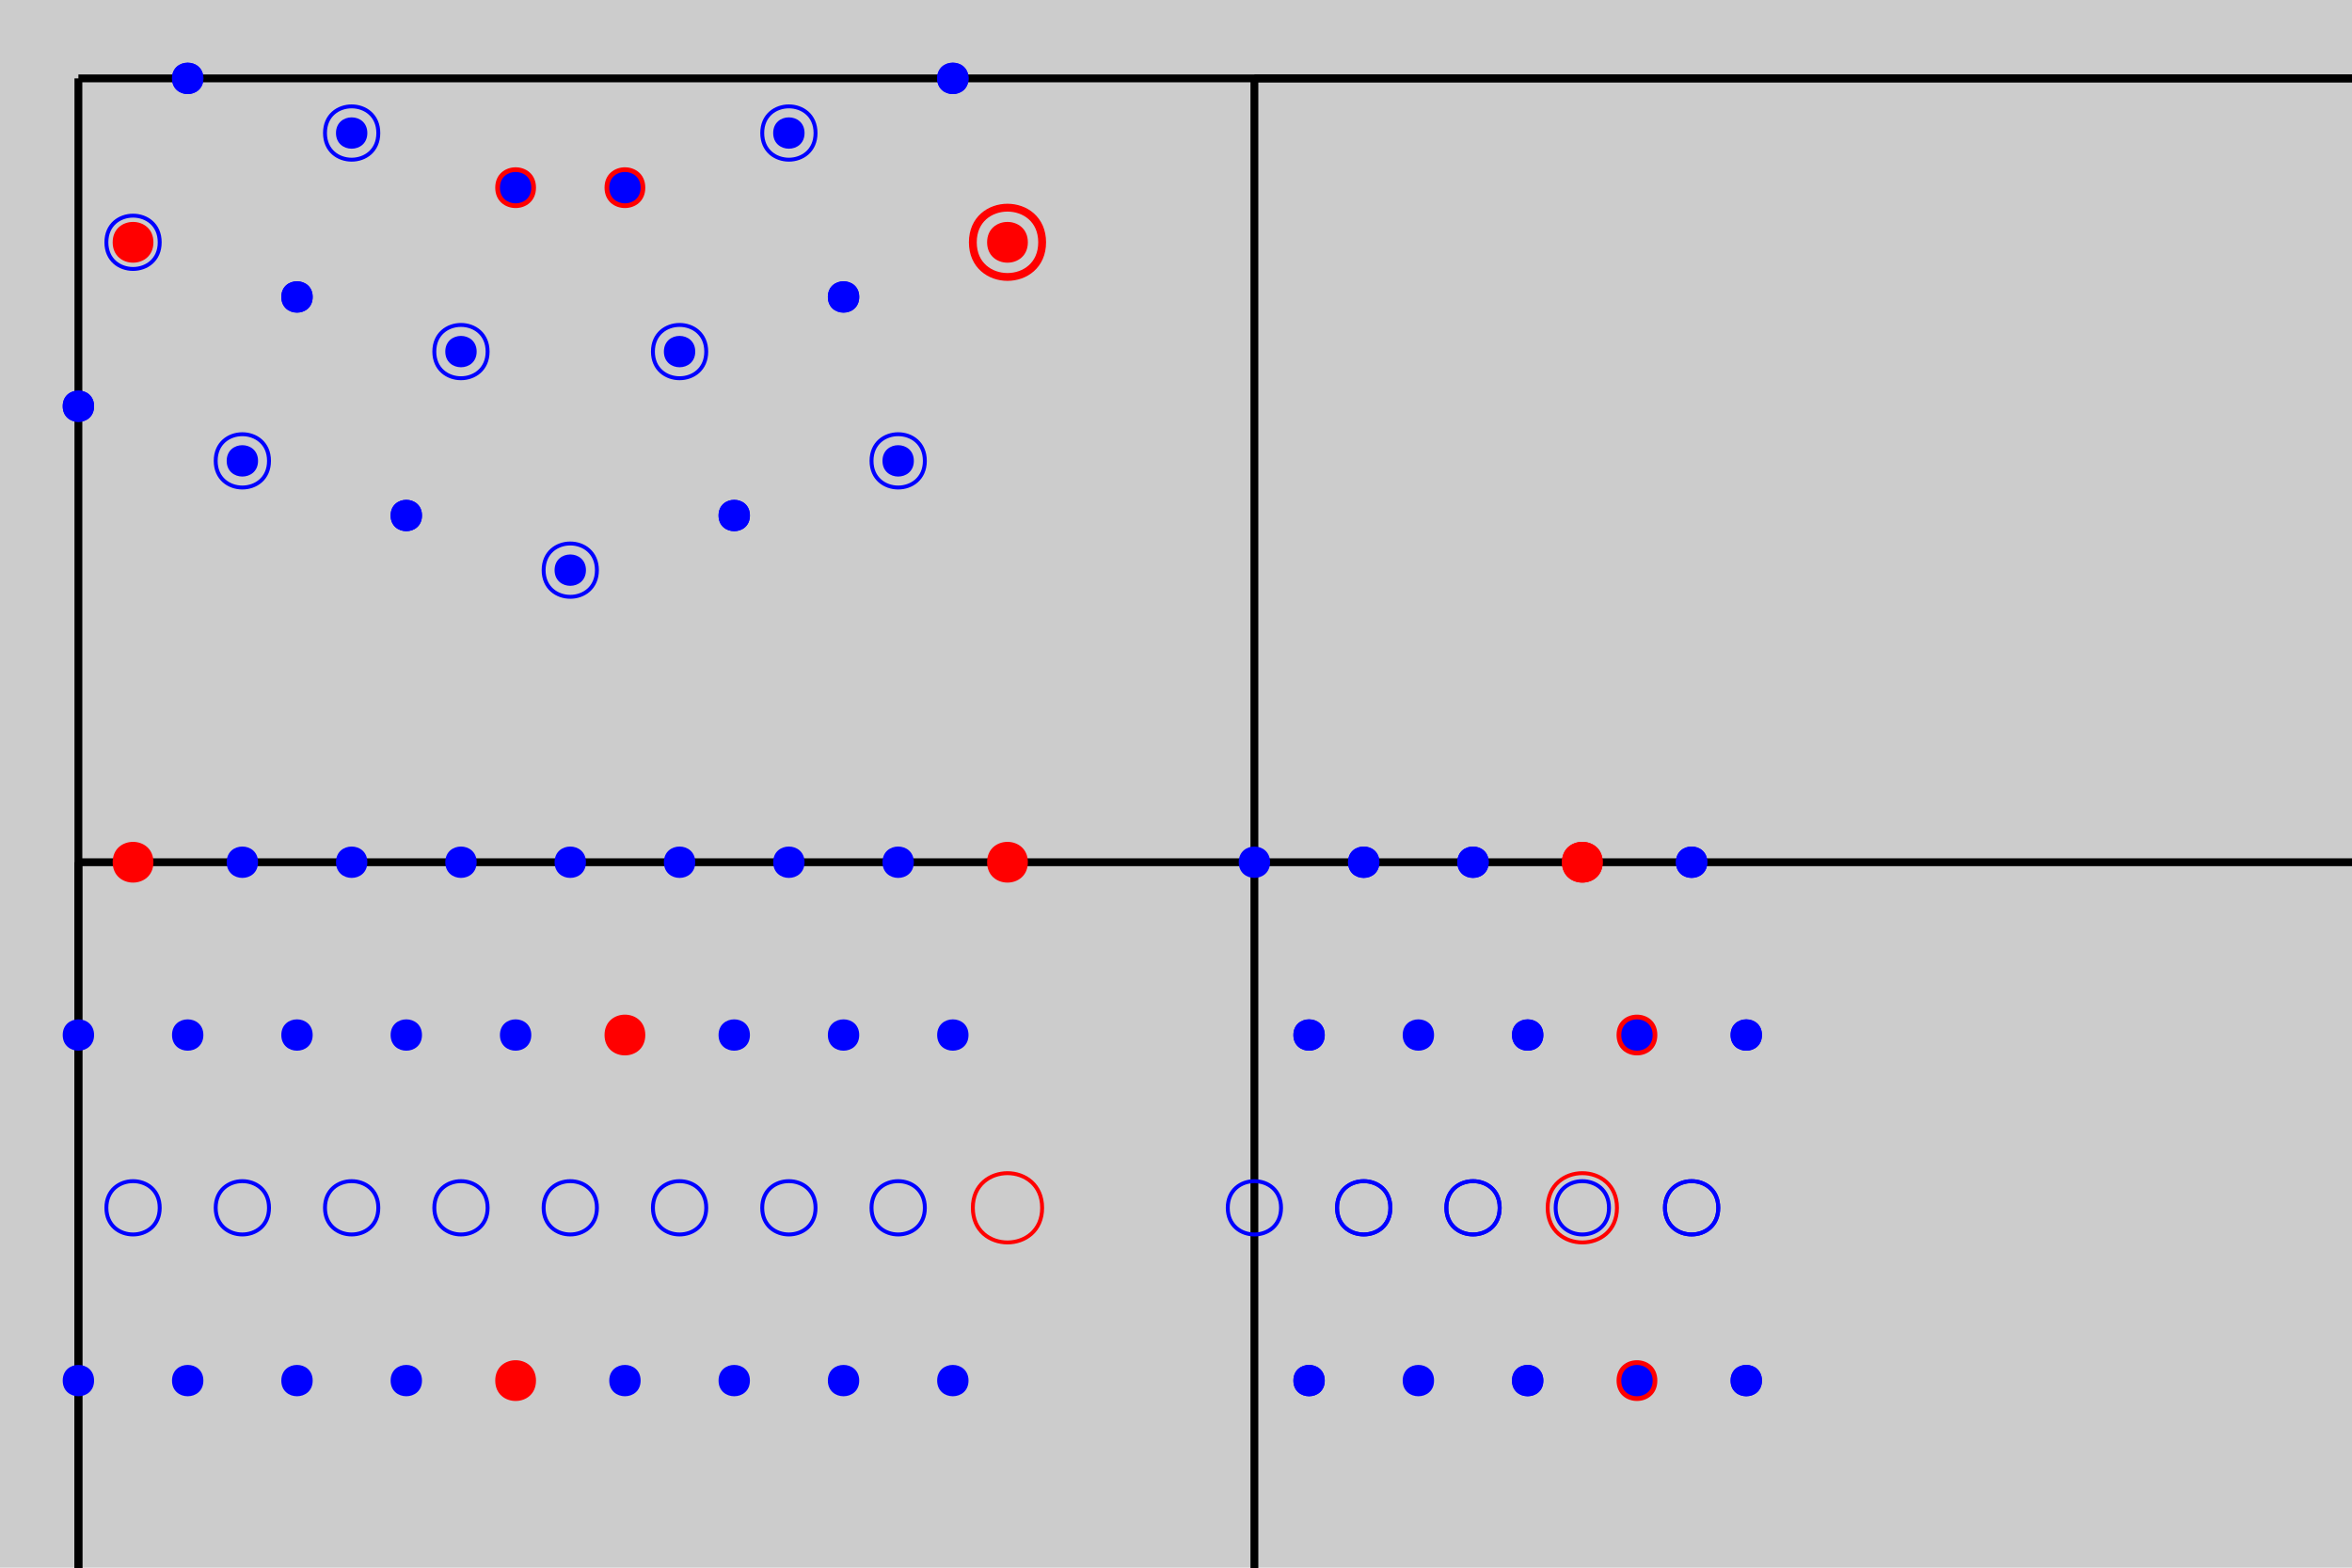
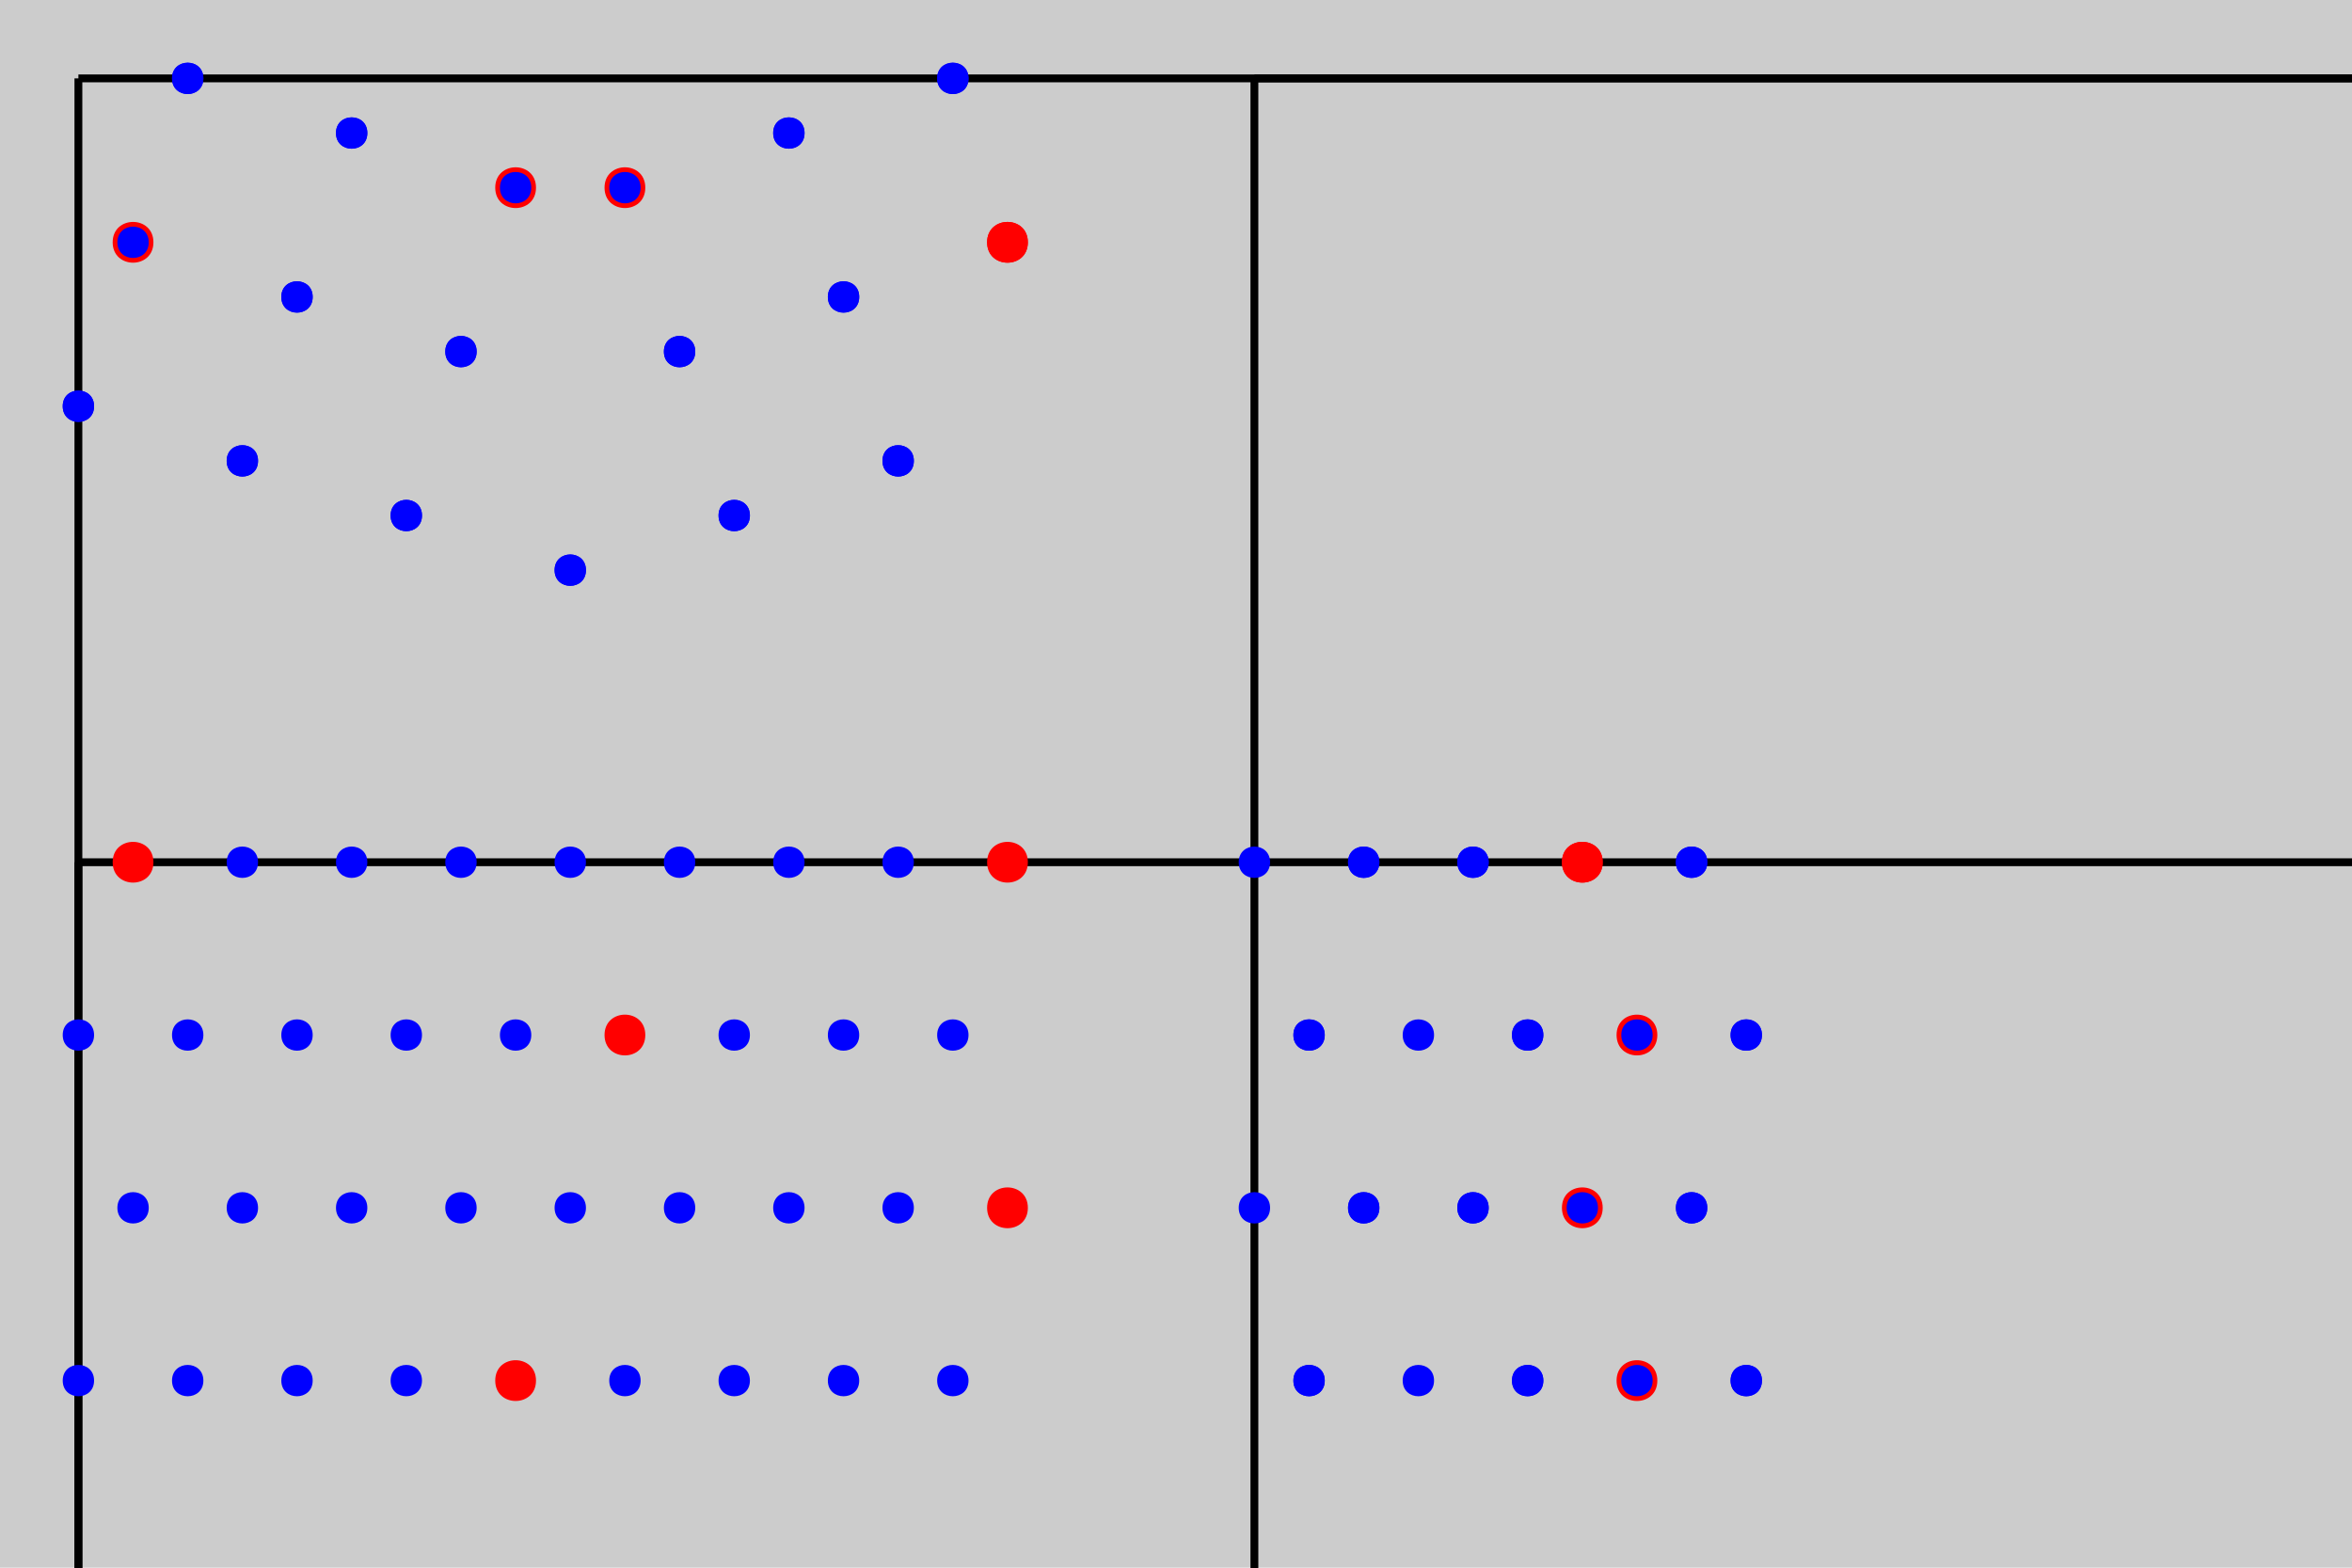
<svg xmlns="http://www.w3.org/2000/svg" width="300pt" height="200pt" viewBox="0 0 300 200" version="1.1">
  <g id="surface1">
    <rect x="0" y="0" width="300" height="200" style="fill:rgb(80%,80%,80%);fill-opacity:1;stroke:none;" />
    <path style="fill:none;stroke-width:1;stroke-linecap:butt;stroke-linejoin:miter;stroke:rgb(0%,0%,0%);stroke-opacity:1;stroke-miterlimit:10;" d="M 10 10 L 10 1010 " />
    <path style="fill:none;stroke-width:1;stroke-linecap:butt;stroke-linejoin:miter;stroke:rgb(0%,0%,0%);stroke-opacity:1;stroke-miterlimit:10;" d="M 160 10 L 160 1010 " />
    <path style="fill:none;stroke-width:1;stroke-linecap:butt;stroke-linejoin:miter;stroke:rgb(0%,0%,0%);stroke-opacity:1;stroke-miterlimit:10;" d="M 10 110 L 10 1110 " />
    <path style="fill:none;stroke-width:1;stroke-linecap:butt;stroke-linejoin:miter;stroke:rgb(0%,0%,0%);stroke-opacity:1;stroke-miterlimit:10;" d="M 10 10 L 1010 10 " />
    <path style="fill:none;stroke-width:1;stroke-linecap:butt;stroke-linejoin:miter;stroke:rgb(0%,0%,0%);stroke-opacity:1;stroke-miterlimit:10;" d="M 160 10 L 1160 10 " />
    <path style="fill:none;stroke-width:1;stroke-linecap:butt;stroke-linejoin:miter;stroke:rgb(0%,0%,0%);stroke-opacity:1;stroke-miterlimit:10;" d="M 10 110 L 1010 110 " />
    <path style=" stroke:none;fill-rule:nonzero;fill:rgb(100%,0%,0%);fill-opacity:1;" d="M 82.309 23.941 C 82.309 27.41 77.109 27.41 77.109 23.941 C 77.109 20.477 82.309 20.477 82.309 23.941 " />
    <path style=" stroke:none;fill-rule:nonzero;fill:rgb(100%,0%,0%);fill-opacity:1;" d="M 68.367 23.941 C 68.367 27.41 63.168 27.41 63.168 23.941 C 63.168 20.477 68.367 20.477 68.367 23.941 " />
    <path style=" stroke:none;fill-rule:nonzero;fill:rgb(100%,0%,0%);fill-opacity:1;" d="M 131.105 30.914 C 131.105 34.379 125.906 34.379 125.906 30.914 C 125.906 27.445 131.105 27.445 131.105 30.914 " />
    <path style=" stroke:none;fill-rule:nonzero;fill:rgb(100%,0%,0%);fill-opacity:1;" d="M 19.57 30.914 C 19.57 34.379 14.371 34.379 14.371 30.914 C 14.371 27.445 19.57 27.445 19.57 30.914 " />
-     <path style="fill:none;stroke-width:1;stroke-linecap:butt;stroke-linejoin:miter;stroke:rgb(100%,0%,0%);stroke-opacity:1;stroke-miterlimit:10;" d="M 132.926 30.914 C 132.926 36.805 124.086 36.805 124.086 30.914 C 124.086 25.02 132.926 25.02 132.926 30.914 " />
+     <path style=" stroke:none;fill-rule:nonzero;fill:rgb(100%,0%,0%);fill-opacity:1;" d="M 131.105 30.914 C 131.105 34.379 125.906 34.379 125.906 30.914 C 125.906 27.445 131.105 27.445 131.105 30.914 " />
    <path style=" stroke:none;fill-rule:nonzero;fill:rgb(0%,0%,100%);fill-opacity:1;" d="M 74.738 72.738 C 74.738 75.406 70.738 75.406 70.738 72.738 C 70.738 70.07 74.738 70.07 74.738 72.738 " />
    <path style=" stroke:none;fill-rule:nonzero;fill:rgb(0%,0%,100%);fill-opacity:1;" d="M 95.652 65.766 C 95.652 68.434 91.652 68.434 91.652 65.766 C 91.652 63.102 95.652 63.102 95.652 65.766 " />
    <path style=" stroke:none;fill-rule:nonzero;fill:rgb(0%,0%,100%);fill-opacity:1;" d="M 53.824 65.766 C 53.824 68.434 49.824 68.434 49.824 65.766 C 49.824 63.102 53.824 63.102 53.824 65.766 " />
    <path style=" stroke:none;fill-rule:nonzero;fill:rgb(0%,0%,100%);fill-opacity:1;" d="M 88.68 44.855 C 88.68 47.52 84.68 47.52 84.68 44.855 C 84.68 42.188 88.68 42.188 88.68 44.855 " />
    <path style=" stroke:none;fill-rule:nonzero;fill:rgb(0%,0%,100%);fill-opacity:1;" d="M 60.797 44.855 C 60.797 47.52 56.797 47.52 56.797 44.855 C 56.797 42.188 60.797 42.188 60.797 44.855 " />
-     <path style="fill:none;stroke-width:0.5;stroke-linecap:butt;stroke-linejoin:miter;stroke:rgb(0%,0%,100%);stroke-opacity:1;stroke-miterlimit:10;" d="M 76.137 72.738 C 76.137 77.273 69.34 77.273 69.34 72.738 C 69.34 68.203 76.137 68.203 76.137 72.738 " />
+     <path style=" stroke:none;fill-rule:nonzero;fill:rgb(0%,0%,100%);fill-opacity:1;" d="M 74.738 72.738 C 74.738 75.406 70.738 75.406 70.738 72.738 C 70.738 70.07 74.738 70.07 74.738 72.738 " />
    <path style=" stroke:none;fill-rule:nonzero;fill:rgb(0%,0%,100%);fill-opacity:1;" d="M 95.652 65.766 C 95.652 68.434 91.652 68.434 91.652 65.766 C 91.652 63.102 95.652 63.102 95.652 65.766 " />
    <path style=" stroke:none;fill-rule:nonzero;fill:rgb(0%,0%,100%);fill-opacity:1;" d="M 53.824 65.766 C 53.824 68.434 49.824 68.434 49.824 65.766 C 49.824 63.102 53.824 63.102 53.824 65.766 " />
-     <path style="fill:none;stroke-width:0.5;stroke-linecap:butt;stroke-linejoin:miter;stroke:rgb(0%,0%,100%);stroke-opacity:1;stroke-miterlimit:10;" d="M 90.082 44.855 C 90.082 49.387 83.281 49.387 83.281 44.855 C 83.281 40.32 90.082 40.32 90.082 44.855 " />
-     <path style="fill:none;stroke-width:0.5;stroke-linecap:butt;stroke-linejoin:miter;stroke:rgb(0%,0%,100%);stroke-opacity:1;stroke-miterlimit:10;" d="M 62.195 44.855 C 62.195 49.387 55.398 49.387 55.398 44.855 C 55.398 40.32 62.195 40.32 62.195 44.855 " />
+     <path style=" stroke:none;fill-rule:nonzero;fill:rgb(0%,0%,100%);fill-opacity:1;" d="M 88.68 44.855 C 88.68 47.52 84.68 47.52 84.68 44.855 C 84.68 42.188 88.68 42.188 88.68 44.855 " />
+     <path style=" stroke:none;fill-rule:nonzero;fill:rgb(0%,0%,100%);fill-opacity:1;" d="M 60.797 44.855 C 60.797 47.52 56.797 47.52 56.797 44.855 C 56.797 42.188 60.797 42.188 60.797 44.855 " />
    <path style=" stroke:none;fill-rule:nonzero;fill:rgb(0%,0%,100%);fill-opacity:1;" d="M 67.766 23.941 C 67.766 26.609 63.766 26.609 63.766 23.941 C 63.766 21.273 67.766 21.273 67.766 23.941 " />
    <path style=" stroke:none;fill-rule:nonzero;fill:rgb(0%,0%,100%);fill-opacity:1;" d="M 81.711 23.941 C 81.711 26.609 77.711 26.609 77.711 23.941 C 77.711 21.273 81.711 21.273 81.711 23.941 " />
    <path style=" stroke:none;fill-rule:nonzero;fill:rgb(0%,0%,100%);fill-opacity:1;" d="M 116.562 58.797 C 116.562 61.465 112.562 61.465 112.562 58.797 C 112.562 56.129 116.562 56.129 116.562 58.797 " />
    <path style=" stroke:none;fill-rule:nonzero;fill:rgb(0%,0%,100%);fill-opacity:1;" d="M 32.914 58.797 C 32.914 61.465 28.914 61.465 28.914 58.797 C 28.914 56.129 32.914 56.129 32.914 58.797 " />
    <path style=" stroke:none;fill-rule:nonzero;fill:rgb(0%,0%,100%);fill-opacity:1;" d="M 109.594 37.883 C 109.594 40.551 105.594 40.551 105.594 37.883 C 105.594 35.219 109.594 35.219 109.594 37.883 " />
    <path style=" stroke:none;fill-rule:nonzero;fill:rgb(0%,0%,100%);fill-opacity:1;" d="M 39.883 37.883 C 39.883 40.551 35.883 40.551 35.883 37.883 C 35.883 35.219 39.883 35.219 39.883 37.883 " />
    <path style=" stroke:none;fill-rule:nonzero;fill:rgb(0%,0%,100%);fill-opacity:1;" d="M 12 51.824 C 12 54.492 8 54.492 8 51.824 C 8 49.16 12 49.16 12 51.824 " />
-     <path style="fill:none;stroke-width:0.5;stroke-linecap:butt;stroke-linejoin:miter;stroke:rgb(0%,0%,100%);stroke-opacity:1;stroke-miterlimit:10;" d="M 117.965 58.797 C 117.965 63.328 111.164 63.328 111.164 58.797 C 111.164 54.262 117.965 54.262 117.965 58.797 " />
-     <path style="fill:none;stroke-width:0.5;stroke-linecap:butt;stroke-linejoin:miter;stroke:rgb(0%,0%,100%);stroke-opacity:1;stroke-miterlimit:10;" d="M 34.312 58.797 C 34.312 63.328 27.512 63.328 27.512 58.797 C 27.512 54.262 34.312 54.262 34.312 58.797 " />
+     <path style=" stroke:none;fill-rule:nonzero;fill:rgb(0%,0%,100%);fill-opacity:1;" d="M 116.562 58.797 C 116.562 61.465 112.562 61.465 112.562 58.797 C 112.562 56.129 116.562 56.129 116.562 58.797 " />
+     <path style=" stroke:none;fill-rule:nonzero;fill:rgb(0%,0%,100%);fill-opacity:1;" d="M 32.914 58.797 C 32.914 61.465 28.914 61.465 28.914 58.797 C 28.914 56.129 32.914 56.129 32.914 58.797 " />
    <path style=" stroke:none;fill-rule:nonzero;fill:rgb(0%,0%,100%);fill-opacity:1;" d="M 109.594 37.883 C 109.594 40.551 105.594 40.551 105.594 37.883 C 105.594 35.219 109.594 35.219 109.594 37.883 " />
    <path style=" stroke:none;fill-rule:nonzero;fill:rgb(0%,0%,100%);fill-opacity:1;" d="M 39.883 37.883 C 39.883 40.551 35.883 40.551 35.883 37.883 C 35.883 35.219 39.883 35.219 39.883 37.883 " />
    <path style=" stroke:none;fill-rule:nonzero;fill:rgb(0%,0%,100%);fill-opacity:1;" d="M 12 51.824 C 12 54.492 8 54.492 8 51.824 C 8 49.16 12 49.16 12 51.824 " />
-     <path style="fill:none;stroke-width:0.5;stroke-linecap:butt;stroke-linejoin:miter;stroke:rgb(0%,0%,100%);stroke-opacity:1;stroke-miterlimit:10;" d="M 20.371 30.914 C 20.371 35.445 13.57 35.445 13.57 30.914 C 13.57 26.379 20.371 26.379 20.371 30.914 " />
+     <path style=" stroke:none;fill-rule:nonzero;fill:rgb(0%,0%,100%);fill-opacity:1;" d="M 18.973 30.914 C 18.973 33.578 14.973 33.578 14.973 30.914 C 14.973 28.246 18.973 28.246 18.973 30.914 " />
    <path style=" stroke:none;fill-rule:nonzero;fill:rgb(0%,0%,100%);fill-opacity:1;" d="M 102.621 16.973 C 102.621 19.637 98.621 19.637 98.621 16.973 C 98.621 14.305 102.621 14.305 102.621 16.973 " />
    <path style=" stroke:none;fill-rule:nonzero;fill:rgb(0%,0%,100%);fill-opacity:1;" d="M 46.855 16.973 C 46.855 19.637 42.855 19.637 42.855 16.973 C 42.855 14.305 46.855 14.305 46.855 16.973 " />
    <path style=" stroke:none;fill-rule:nonzero;fill:rgb(0%,0%,100%);fill-opacity:1;" d="M 123.535 10 C 123.535 12.668 119.535 12.668 119.535 10 C 119.535 7.332 123.535 7.332 123.535 10 " />
    <path style=" stroke:none;fill-rule:nonzero;fill:rgb(0%,0%,100%);fill-opacity:1;" d="M 25.941 10 C 25.941 12.668 21.941 12.668 21.941 10 C 21.941 7.332 25.941 7.332 25.941 10 " />
-     <path style="fill:none;stroke-width:0.5;stroke-linecap:butt;stroke-linejoin:miter;stroke:rgb(0%,0%,100%);stroke-opacity:1;stroke-miterlimit:10;" d="M 104.023 16.973 C 104.023 21.504 97.223 21.504 97.223 16.973 C 97.223 12.438 104.023 12.438 104.023 16.973 " />
-     <path style="fill:none;stroke-width:0.5;stroke-linecap:butt;stroke-linejoin:miter;stroke:rgb(0%,0%,100%);stroke-opacity:1;stroke-miterlimit:10;" d="M 48.254 16.973 C 48.254 21.504 41.453 21.504 41.453 16.973 C 41.453 12.438 48.254 12.438 48.254 16.973 " />
+     <path style=" stroke:none;fill-rule:nonzero;fill:rgb(0%,0%,100%);fill-opacity:1;" d="M 102.621 16.973 C 102.621 19.637 98.621 19.637 98.621 16.973 C 98.621 14.305 102.621 14.305 102.621 16.973 " />
+     <path style=" stroke:none;fill-rule:nonzero;fill:rgb(0%,0%,100%);fill-opacity:1;" d="M 46.855 16.973 C 46.855 19.637 42.855 19.637 42.855 16.973 C 42.855 14.305 46.855 14.305 46.855 16.973 " />
    <path style=" stroke:none;fill-rule:nonzero;fill:rgb(0%,0%,100%);fill-opacity:1;" d="M 123.535 10 C 123.535 12.668 119.535 12.668 119.535 10 C 119.535 7.332 123.535 7.332 123.535 10 " />
    <path style=" stroke:none;fill-rule:nonzero;fill:rgb(0%,0%,100%);fill-opacity:1;" d="M 25.941 10 C 25.941 12.668 21.941 12.668 21.941 10 C 21.941 7.332 25.941 7.332 25.941 10 " />
    <path style=" stroke:none;fill-rule:nonzero;fill:rgb(100%,0%,0%);fill-opacity:1;" d="M 82.309 132.043 C 82.309 135.512 77.109 135.512 77.109 132.043 C 77.109 128.578 82.309 128.578 82.309 132.043 " />
    <path style=" stroke:none;fill-rule:nonzero;fill:rgb(100%,0%,0%);fill-opacity:1;" d="M 68.367 176.133 C 68.367 179.598 63.168 179.598 63.168 176.133 C 63.168 172.664 68.367 172.664 68.367 176.133 " />
    <path style=" stroke:none;fill-rule:nonzero;fill:rgb(100%,0%,0%);fill-opacity:1;" d="M 131.105 110 C 131.105 113.465 125.906 113.465 125.906 110 C 125.906 106.535 131.105 106.535 131.105 110 " />
    <path style=" stroke:none;fill-rule:nonzero;fill:rgb(100%,0%,0%);fill-opacity:1;" d="M 19.57 110 C 19.57 113.465 14.371 113.465 14.371 110 C 14.371 106.535 19.57 106.535 19.57 110 " />
-     <path style="fill:none;stroke-width:0.5;stroke-linecap:butt;stroke-linejoin:miter;stroke:rgb(100%,0%,0%);stroke-opacity:1;stroke-miterlimit:10;" d="M 132.926 154.09 C 132.926 159.98 124.086 159.98 124.086 154.09 C 124.086 148.195 132.926 148.195 132.926 154.09 " />
+     <path style=" stroke:none;fill-rule:nonzero;fill:rgb(100%,0%,0%);fill-opacity:1;" d="M 131.105 154.09 C 131.105 157.555 125.906 157.555 125.906 154.09 C 125.906 150.621 131.105 150.621 131.105 154.09 " />
    <path style=" stroke:none;fill-rule:nonzero;fill:rgb(0%,0%,100%);fill-opacity:1;" d="M 74.738 110 C 74.738 112.668 70.738 112.668 70.738 110 C 70.738 107.332 74.738 107.332 74.738 110 " />
    <path style=" stroke:none;fill-rule:nonzero;fill:rgb(0%,0%,100%);fill-opacity:1;" d="M 95.652 132.043 C 95.652 134.711 91.652 134.711 91.652 132.043 C 91.652 129.379 95.652 129.379 95.652 132.043 " />
    <path style=" stroke:none;fill-rule:nonzero;fill:rgb(0%,0%,100%);fill-opacity:1;" d="M 53.824 132.043 C 53.824 134.711 49.824 134.711 49.824 132.043 C 49.824 129.379 53.824 129.379 53.824 132.043 " />
    <path style=" stroke:none;fill-rule:nonzero;fill:rgb(0%,0%,100%);fill-opacity:1;" d="M 88.68 110 C 88.68 112.668 84.68 112.668 84.68 110 C 84.68 107.332 88.68 107.332 88.68 110 " />
    <path style=" stroke:none;fill-rule:nonzero;fill:rgb(0%,0%,100%);fill-opacity:1;" d="M 60.797 110 C 60.797 112.668 56.797 112.668 56.797 110 C 56.797 107.332 60.797 107.332 60.797 110 " />
-     <path style="fill:none;stroke-width:0.5;stroke-linecap:butt;stroke-linejoin:miter;stroke:rgb(0%,0%,100%);stroke-opacity:1;stroke-miterlimit:10;" d="M 76.137 154.09 C 76.137 158.621 69.34 158.621 69.34 154.09 C 69.34 149.555 76.137 149.555 76.137 154.09 " />
+     <path style=" stroke:none;fill-rule:nonzero;fill:rgb(0%,0%,100%);fill-opacity:1;" d="M 74.738 154.09 C 74.738 156.754 70.738 156.754 70.738 154.09 C 70.738 151.422 74.738 151.422 74.738 154.09 " />
    <path style=" stroke:none;fill-rule:nonzero;fill:rgb(0%,0%,100%);fill-opacity:1;" d="M 95.652 176.133 C 95.652 178.797 91.652 178.797 91.652 176.133 C 91.652 173.465 95.652 173.465 95.652 176.133 " />
    <path style=" stroke:none;fill-rule:nonzero;fill:rgb(0%,0%,100%);fill-opacity:1;" d="M 53.824 176.133 C 53.824 178.797 49.824 178.797 49.824 176.133 C 49.824 173.465 53.824 173.465 53.824 176.133 " />
-     <path style="fill:none;stroke-width:0.5;stroke-linecap:butt;stroke-linejoin:miter;stroke:rgb(0%,0%,100%);stroke-opacity:1;stroke-miterlimit:10;" d="M 90.082 154.09 C 90.082 158.621 83.281 158.621 83.281 154.09 C 83.281 149.555 90.082 149.555 90.082 154.09 " />
-     <path style="fill:none;stroke-width:0.5;stroke-linecap:butt;stroke-linejoin:miter;stroke:rgb(0%,0%,100%);stroke-opacity:1;stroke-miterlimit:10;" d="M 62.195 154.09 C 62.195 158.621 55.398 158.621 55.398 154.09 C 55.398 149.555 62.195 149.555 62.195 154.09 " />
+     <path style=" stroke:none;fill-rule:nonzero;fill:rgb(0%,0%,100%);fill-opacity:1;" d="M 88.68 154.09 C 88.68 156.754 84.68 156.754 84.68 154.09 C 84.68 151.422 88.68 151.422 88.68 154.09 " />
+     <path style=" stroke:none;fill-rule:nonzero;fill:rgb(0%,0%,100%);fill-opacity:1;" d="M 60.797 154.09 C 60.797 156.754 56.797 156.754 56.797 154.09 C 56.797 151.422 60.797 151.422 60.797 154.09 " />
    <path style=" stroke:none;fill-rule:nonzero;fill:rgb(0%,0%,100%);fill-opacity:1;" d="M 67.766 132.043 C 67.766 134.711 63.766 134.711 63.766 132.043 C 63.766 129.379 67.766 129.379 67.766 132.043 " />
    <path style=" stroke:none;fill-rule:nonzero;fill:rgb(0%,0%,100%);fill-opacity:1;" d="M 81.711 176.133 C 81.711 178.797 77.711 178.797 77.711 176.133 C 77.711 173.465 81.711 173.465 81.711 176.133 " />
    <path style=" stroke:none;fill-rule:nonzero;fill:rgb(0%,0%,100%);fill-opacity:1;" d="M 116.562 110 C 116.562 112.668 112.562 112.668 112.562 110 C 112.562 107.332 116.562 107.332 116.562 110 " />
    <path style=" stroke:none;fill-rule:nonzero;fill:rgb(0%,0%,100%);fill-opacity:1;" d="M 32.914 110 C 32.914 112.668 28.914 112.668 28.914 110 C 28.914 107.332 32.914 107.332 32.914 110 " />
    <path style=" stroke:none;fill-rule:nonzero;fill:rgb(0%,0%,100%);fill-opacity:1;" d="M 109.594 132.043 C 109.594 134.711 105.594 134.711 105.594 132.043 C 105.594 129.379 109.594 129.379 109.594 132.043 " />
    <path style=" stroke:none;fill-rule:nonzero;fill:rgb(0%,0%,100%);fill-opacity:1;" d="M 39.883 132.043 C 39.883 134.711 35.883 134.711 35.883 132.043 C 35.883 129.379 39.883 129.379 39.883 132.043 " />
    <path style=" stroke:none;fill-rule:nonzero;fill:rgb(0%,0%,100%);fill-opacity:1;" d="M 12 132.043 C 12 134.711 8 134.711 8 132.043 C 8 129.379 12 129.379 12 132.043 " />
-     <path style="fill:none;stroke-width:0.5;stroke-linecap:butt;stroke-linejoin:miter;stroke:rgb(0%,0%,100%);stroke-opacity:1;stroke-miterlimit:10;" d="M 117.965 154.09 C 117.965 158.621 111.164 158.621 111.164 154.09 C 111.164 149.555 117.965 149.555 117.965 154.09 " />
-     <path style="fill:none;stroke-width:0.5;stroke-linecap:butt;stroke-linejoin:miter;stroke:rgb(0%,0%,100%);stroke-opacity:1;stroke-miterlimit:10;" d="M 34.312 154.09 C 34.312 158.621 27.512 158.621 27.512 154.09 C 27.512 149.555 34.312 149.555 34.312 154.09 " />
+     <path style=" stroke:none;fill-rule:nonzero;fill:rgb(0%,0%,100%);fill-opacity:1;" d="M 116.562 154.09 C 116.562 156.754 112.562 156.754 112.562 154.09 C 112.562 151.422 116.562 151.422 116.562 154.09 " />
+     <path style=" stroke:none;fill-rule:nonzero;fill:rgb(0%,0%,100%);fill-opacity:1;" d="M 32.914 154.09 C 32.914 156.754 28.914 156.754 28.914 154.09 C 28.914 151.422 32.914 151.422 32.914 154.09 " />
    <path style=" stroke:none;fill-rule:nonzero;fill:rgb(0%,0%,100%);fill-opacity:1;" d="M 109.594 176.133 C 109.594 178.797 105.594 178.797 105.594 176.133 C 105.594 173.465 109.594 173.465 109.594 176.133 " />
    <path style=" stroke:none;fill-rule:nonzero;fill:rgb(0%,0%,100%);fill-opacity:1;" d="M 39.883 176.133 C 39.883 178.797 35.883 178.797 35.883 176.133 C 35.883 173.465 39.883 173.465 39.883 176.133 " />
    <path style=" stroke:none;fill-rule:nonzero;fill:rgb(0%,0%,100%);fill-opacity:1;" d="M 12 176.133 C 12 178.797 8 178.797 8 176.133 C 8 173.465 12 173.465 12 176.133 " />
-     <path style="fill:none;stroke-width:0.5;stroke-linecap:butt;stroke-linejoin:miter;stroke:rgb(0%,0%,100%);stroke-opacity:1;stroke-miterlimit:10;" d="M 20.371 154.09 C 20.371 158.621 13.57 158.621 13.57 154.09 C 13.57 149.555 20.371 149.555 20.371 154.09 " />
+     <path style=" stroke:none;fill-rule:nonzero;fill:rgb(0%,0%,100%);fill-opacity:1;" d="M 18.973 154.09 C 18.973 156.754 14.973 156.754 14.973 154.09 C 14.973 151.422 18.973 151.422 18.973 154.09 " />
    <path style=" stroke:none;fill-rule:nonzero;fill:rgb(0%,0%,100%);fill-opacity:1;" d="M 102.621 110 C 102.621 112.668 98.621 112.668 98.621 110 C 98.621 107.332 102.621 107.332 102.621 110 " />
    <path style=" stroke:none;fill-rule:nonzero;fill:rgb(0%,0%,100%);fill-opacity:1;" d="M 46.855 110 C 46.855 112.668 42.855 112.668 42.855 110 C 42.855 107.332 46.855 107.332 46.855 110 " />
    <path style=" stroke:none;fill-rule:nonzero;fill:rgb(0%,0%,100%);fill-opacity:1;" d="M 123.535 132.043 C 123.535 134.711 119.535 134.711 119.535 132.043 C 119.535 129.379 123.535 129.379 123.535 132.043 " />
    <path style=" stroke:none;fill-rule:nonzero;fill:rgb(0%,0%,100%);fill-opacity:1;" d="M 25.941 132.043 C 25.941 134.711 21.941 134.711 21.941 132.043 C 21.941 129.379 25.941 129.379 25.941 132.043 " />
-     <path style="fill:none;stroke-width:0.5;stroke-linecap:butt;stroke-linejoin:miter;stroke:rgb(0%,0%,100%);stroke-opacity:1;stroke-miterlimit:10;" d="M 104.023 154.09 C 104.023 158.621 97.223 158.621 97.223 154.09 C 97.223 149.555 104.023 149.555 104.023 154.09 " />
-     <path style="fill:none;stroke-width:0.5;stroke-linecap:butt;stroke-linejoin:miter;stroke:rgb(0%,0%,100%);stroke-opacity:1;stroke-miterlimit:10;" d="M 48.254 154.09 C 48.254 158.621 41.453 158.621 41.453 154.09 C 41.453 149.555 48.254 149.555 48.254 154.09 " />
+     <path style=" stroke:none;fill-rule:nonzero;fill:rgb(0%,0%,100%);fill-opacity:1;" d="M 102.621 154.09 C 102.621 156.754 98.621 156.754 98.621 154.09 C 98.621 151.422 102.621 151.422 102.621 154.09 " />
+     <path style=" stroke:none;fill-rule:nonzero;fill:rgb(0%,0%,100%);fill-opacity:1;" d="M 46.855 154.09 C 46.855 156.754 42.855 156.754 42.855 154.09 C 42.855 151.422 46.855 151.422 46.855 154.09 " />
    <path style=" stroke:none;fill-rule:nonzero;fill:rgb(0%,0%,100%);fill-opacity:1;" d="M 123.535 176.133 C 123.535 178.797 119.535 178.797 119.535 176.133 C 119.535 173.465 123.535 173.465 123.535 176.133 " />
    <path style=" stroke:none;fill-rule:nonzero;fill:rgb(0%,0%,100%);fill-opacity:1;" d="M 25.941 176.133 C 25.941 178.797 21.941 178.797 21.941 176.133 C 21.941 173.465 25.941 173.465 25.941 176.133 " />
    <path style=" stroke:none;fill-rule:nonzero;fill:rgb(100%,0%,0%);fill-opacity:1;" d="M 211.395 132.043 C 211.395 135.512 206.195 135.512 206.195 132.043 C 206.195 128.578 211.395 128.578 211.395 132.043 " />
    <path style=" stroke:none;fill-rule:nonzero;fill:rgb(100%,0%,0%);fill-opacity:1;" d="M 211.395 176.133 C 211.395 179.598 206.195 179.598 206.195 176.133 C 206.195 172.664 211.395 172.664 211.395 176.133 " />
    <path style=" stroke:none;fill-rule:nonzero;fill:rgb(100%,0%,0%);fill-opacity:1;" d="M 204.426 110 C 204.426 113.465 199.227 113.465 199.227 110 C 199.227 106.535 204.426 106.535 204.426 110 " />
    <path style=" stroke:none;fill-rule:nonzero;fill:rgb(100%,0%,0%);fill-opacity:1;" d="M 204.426 110 C 204.426 113.465 199.227 113.465 199.227 110 C 199.227 106.535 204.426 106.535 204.426 110 " />
-     <path style="fill:none;stroke-width:0.5;stroke-linecap:butt;stroke-linejoin:miter;stroke:rgb(100%,0%,0%);stroke-opacity:1;stroke-miterlimit:10;" d="M 206.246 154.09 C 206.246 159.98 197.406 159.98 197.406 154.09 C 197.406 148.195 206.246 148.195 206.246 154.09 " />
+     <path style=" stroke:none;fill-rule:nonzero;fill:rgb(100%,0%,0%);fill-opacity:1;" d="M 204.426 154.09 C 204.426 157.555 199.227 157.555 199.227 154.09 C 199.227 150.621 204.426 150.621 204.426 154.09 " />
    <path style=" stroke:none;fill-rule:nonzero;fill:rgb(0%,0%,100%);fill-opacity:1;" d="M 162 110 C 162 112.668 158 112.668 158 110 C 158 107.332 162 107.332 162 110 " />
    <path style=" stroke:none;fill-rule:nonzero;fill:rgb(0%,0%,100%);fill-opacity:1;" d="M 168.973 132.043 C 168.973 134.711 164.973 134.711 164.973 132.043 C 164.973 129.379 168.973 129.379 168.973 132.043 " />
    <path style=" stroke:none;fill-rule:nonzero;fill:rgb(0%,0%,100%);fill-opacity:1;" d="M 168.973 132.043 C 168.973 134.711 164.973 134.711 164.973 132.043 C 164.973 129.379 168.973 129.379 168.973 132.043 " />
    <path style=" stroke:none;fill-rule:nonzero;fill:rgb(0%,0%,100%);fill-opacity:1;" d="M 189.883 110 C 189.883 112.668 185.883 112.668 185.883 110 C 185.883 107.332 189.883 107.332 189.883 110 " />
    <path style=" stroke:none;fill-rule:nonzero;fill:rgb(0%,0%,100%);fill-opacity:1;" d="M 189.883 110 C 189.883 112.668 185.883 112.668 185.883 110 C 185.883 107.332 189.883 107.332 189.883 110 " />
-     <path style="fill:none;stroke-width:0.5;stroke-linecap:butt;stroke-linejoin:miter;stroke:rgb(0%,0%,100%);stroke-opacity:1;stroke-miterlimit:10;" d="M 163.398 154.09 C 163.398 158.621 156.602 158.621 156.602 154.09 C 156.602 149.555 163.398 149.555 163.398 154.09 " />
+     <path style=" stroke:none;fill-rule:nonzero;fill:rgb(0%,0%,100%);fill-opacity:1;" d="M 162 154.09 C 162 156.754 158 156.754 158 154.09 C 158 151.422 162 151.422 162 154.09 " />
    <path style=" stroke:none;fill-rule:nonzero;fill:rgb(0%,0%,100%);fill-opacity:1;" d="M 168.973 176.133 C 168.973 178.797 164.973 178.797 164.973 176.133 C 164.973 173.465 168.973 173.465 168.973 176.133 " />
    <path style=" stroke:none;fill-rule:nonzero;fill:rgb(0%,0%,100%);fill-opacity:1;" d="M 168.973 176.133 C 168.973 178.797 164.973 178.797 164.973 176.133 C 164.973 173.465 168.973 173.465 168.973 176.133 " />
-     <path style="fill:none;stroke-width:0.5;stroke-linecap:butt;stroke-linejoin:miter;stroke:rgb(0%,0%,100%);stroke-opacity:1;stroke-miterlimit:10;" d="M 191.285 154.09 C 191.285 158.621 184.484 158.621 184.484 154.09 C 184.484 149.555 191.285 149.555 191.285 154.09 " />
-     <path style="fill:none;stroke-width:0.5;stroke-linecap:butt;stroke-linejoin:miter;stroke:rgb(0%,0%,100%);stroke-opacity:1;stroke-miterlimit:10;" d="M 191.285 154.09 C 191.285 158.621 184.484 158.621 184.484 154.09 C 184.484 149.555 191.285 149.555 191.285 154.09 " />
+     <path style=" stroke:none;fill-rule:nonzero;fill:rgb(0%,0%,100%);fill-opacity:1;" d="M 189.883 154.09 C 189.883 156.754 185.883 156.754 185.883 154.09 C 185.883 151.422 189.883 151.422 189.883 154.09 " />
+     <path style=" stroke:none;fill-rule:nonzero;fill:rgb(0%,0%,100%);fill-opacity:1;" d="M 189.883 154.09 C 189.883 156.754 185.883 156.754 185.883 154.09 C 185.883 151.422 189.883 151.422 189.883 154.09 " />
    <path style=" stroke:none;fill-rule:nonzero;fill:rgb(0%,0%,100%);fill-opacity:1;" d="M 210.797 132.043 C 210.797 134.711 206.797 134.711 206.797 132.043 C 206.797 129.379 210.797 129.379 210.797 132.043 " />
    <path style=" stroke:none;fill-rule:nonzero;fill:rgb(0%,0%,100%);fill-opacity:1;" d="M 210.797 176.133 C 210.797 178.797 206.797 178.797 206.797 176.133 C 206.797 173.465 210.797 173.465 210.797 176.133 " />
    <path style=" stroke:none;fill-rule:nonzero;fill:rgb(0%,0%,100%);fill-opacity:1;" d="M 175.941 110 C 175.941 112.668 171.941 112.668 171.941 110 C 171.941 107.332 175.941 107.332 175.941 110 " />
    <path style=" stroke:none;fill-rule:nonzero;fill:rgb(0%,0%,100%);fill-opacity:1;" d="M 175.941 110 C 175.941 112.668 171.941 112.668 171.941 110 C 171.941 107.332 175.941 107.332 175.941 110 " />
    <path style=" stroke:none;fill-rule:nonzero;fill:rgb(0%,0%,100%);fill-opacity:1;" d="M 196.855 132.043 C 196.855 134.711 192.855 134.711 192.855 132.043 C 192.855 129.379 196.855 129.379 196.855 132.043 " />
    <path style=" stroke:none;fill-rule:nonzero;fill:rgb(0%,0%,100%);fill-opacity:1;" d="M 196.855 132.043 C 196.855 134.711 192.855 134.711 192.855 132.043 C 192.855 129.379 196.855 129.379 196.855 132.043 " />
    <path style=" stroke:none;fill-rule:nonzero;fill:rgb(0%,0%,100%);fill-opacity:1;" d="M 182.914 132.043 C 182.914 134.711 178.914 134.711 178.914 132.043 C 178.914 129.379 182.914 129.379 182.914 132.043 " />
-     <path style="fill:none;stroke-width:0.5;stroke-linecap:butt;stroke-linejoin:miter;stroke:rgb(0%,0%,100%);stroke-opacity:1;stroke-miterlimit:10;" d="M 177.344 154.09 C 177.344 158.621 170.543 158.621 170.543 154.09 C 170.543 149.555 177.344 149.555 177.344 154.09 " />
-     <path style="fill:none;stroke-width:0.5;stroke-linecap:butt;stroke-linejoin:miter;stroke:rgb(0%,0%,100%);stroke-opacity:1;stroke-miterlimit:10;" d="M 177.344 154.09 C 177.344 158.621 170.543 158.621 170.543 154.09 C 170.543 149.555 177.344 149.555 177.344 154.09 " />
+     <path style=" stroke:none;fill-rule:nonzero;fill:rgb(0%,0%,100%);fill-opacity:1;" d="M 175.941 154.09 C 175.941 156.754 171.941 156.754 171.941 154.09 C 171.941 151.422 175.941 151.422 175.941 154.09 " />
+     <path style=" stroke:none;fill-rule:nonzero;fill:rgb(0%,0%,100%);fill-opacity:1;" d="M 175.941 154.09 C 175.941 156.754 171.941 156.754 171.941 154.09 C 171.941 151.422 175.941 151.422 175.941 154.09 " />
    <path style=" stroke:none;fill-rule:nonzero;fill:rgb(0%,0%,100%);fill-opacity:1;" d="M 196.855 176.133 C 196.855 178.797 192.855 178.797 192.855 176.133 C 192.855 173.465 196.855 173.465 196.855 176.133 " />
    <path style=" stroke:none;fill-rule:nonzero;fill:rgb(0%,0%,100%);fill-opacity:1;" d="M 196.855 176.133 C 196.855 178.797 192.855 178.797 192.855 176.133 C 192.855 173.465 196.855 173.465 196.855 176.133 " />
    <path style=" stroke:none;fill-rule:nonzero;fill:rgb(0%,0%,100%);fill-opacity:1;" d="M 182.914 176.133 C 182.914 178.797 178.914 178.797 178.914 176.133 C 178.914 173.465 182.914 173.465 182.914 176.133 " />
-     <path style="fill:none;stroke-width:0.5;stroke-linecap:butt;stroke-linejoin:miter;stroke:rgb(0%,0%,100%);stroke-opacity:1;stroke-miterlimit:10;" d="M 205.227 154.09 C 205.227 158.621 198.426 158.621 198.426 154.09 C 198.426 149.555 205.227 149.555 205.227 154.09 " />
+     <path style=" stroke:none;fill-rule:nonzero;fill:rgb(0%,0%,100%);fill-opacity:1;" d="M 203.824 154.09 C 203.824 156.754 199.824 156.754 199.824 154.09 C 199.824 151.422 203.824 151.422 203.824 154.09 " />
    <path style=" stroke:none;fill-rule:nonzero;fill:rgb(0%,0%,100%);fill-opacity:1;" d="M 217.766 110 C 217.766 112.668 213.766 112.668 213.766 110 C 213.766 107.332 217.766 107.332 217.766 110 " />
    <path style=" stroke:none;fill-rule:nonzero;fill:rgb(0%,0%,100%);fill-opacity:1;" d="M 217.766 110 C 217.766 112.668 213.766 112.668 213.766 110 C 213.766 107.332 217.766 107.332 217.766 110 " />
    <path style=" stroke:none;fill-rule:nonzero;fill:rgb(0%,0%,100%);fill-opacity:1;" d="M 224.738 132.043 C 224.738 134.711 220.738 134.711 220.738 132.043 C 220.738 129.379 224.738 129.379 224.738 132.043 " />
    <path style=" stroke:none;fill-rule:nonzero;fill:rgb(0%,0%,100%);fill-opacity:1;" d="M 224.738 132.043 C 224.738 134.711 220.738 134.711 220.738 132.043 C 220.738 129.379 224.738 129.379 224.738 132.043 " />
-     <path style="fill:none;stroke-width:0.5;stroke-linecap:butt;stroke-linejoin:miter;stroke:rgb(0%,0%,100%);stroke-opacity:1;stroke-miterlimit:10;" d="M 219.168 154.09 C 219.168 158.621 212.367 158.621 212.367 154.09 C 212.367 149.555 219.168 149.555 219.168 154.09 " />
-     <path style="fill:none;stroke-width:0.5;stroke-linecap:butt;stroke-linejoin:miter;stroke:rgb(0%,0%,100%);stroke-opacity:1;stroke-miterlimit:10;" d="M 219.168 154.09 C 219.168 158.621 212.367 158.621 212.367 154.09 C 212.367 149.555 219.168 149.555 219.168 154.09 " />
+     <path style=" stroke:none;fill-rule:nonzero;fill:rgb(0%,0%,100%);fill-opacity:1;" d="M 217.766 154.09 C 217.766 156.754 213.766 156.754 213.766 154.09 C 213.766 151.422 217.766 151.422 217.766 154.09 " />
+     <path style=" stroke:none;fill-rule:nonzero;fill:rgb(0%,0%,100%);fill-opacity:1;" d="M 217.766 154.09 C 217.766 156.754 213.766 156.754 213.766 154.09 C 213.766 151.422 217.766 151.422 217.766 154.09 " />
    <path style=" stroke:none;fill-rule:nonzero;fill:rgb(0%,0%,100%);fill-opacity:1;" d="M 224.738 176.133 C 224.738 178.797 220.738 178.797 220.738 176.133 C 220.738 173.465 224.738 173.465 224.738 176.133 " />
    <path style=" stroke:none;fill-rule:nonzero;fill:rgb(0%,0%,100%);fill-opacity:1;" d="M 224.738 176.133 C 224.738 178.797 220.738 178.797 220.738 176.133 C 220.738 173.465 224.738 173.465 224.738 176.133 " />
  </g>
</svg>
